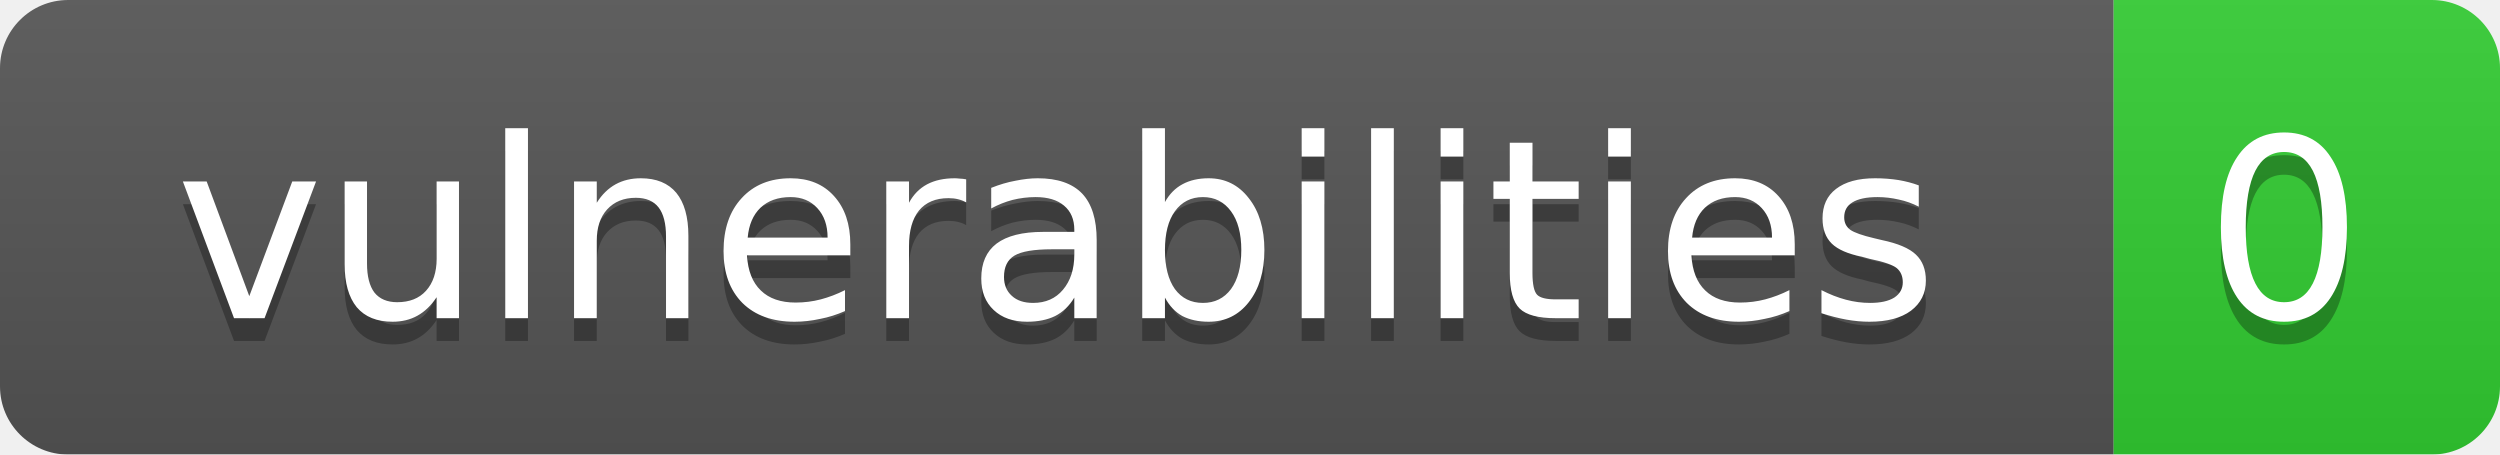
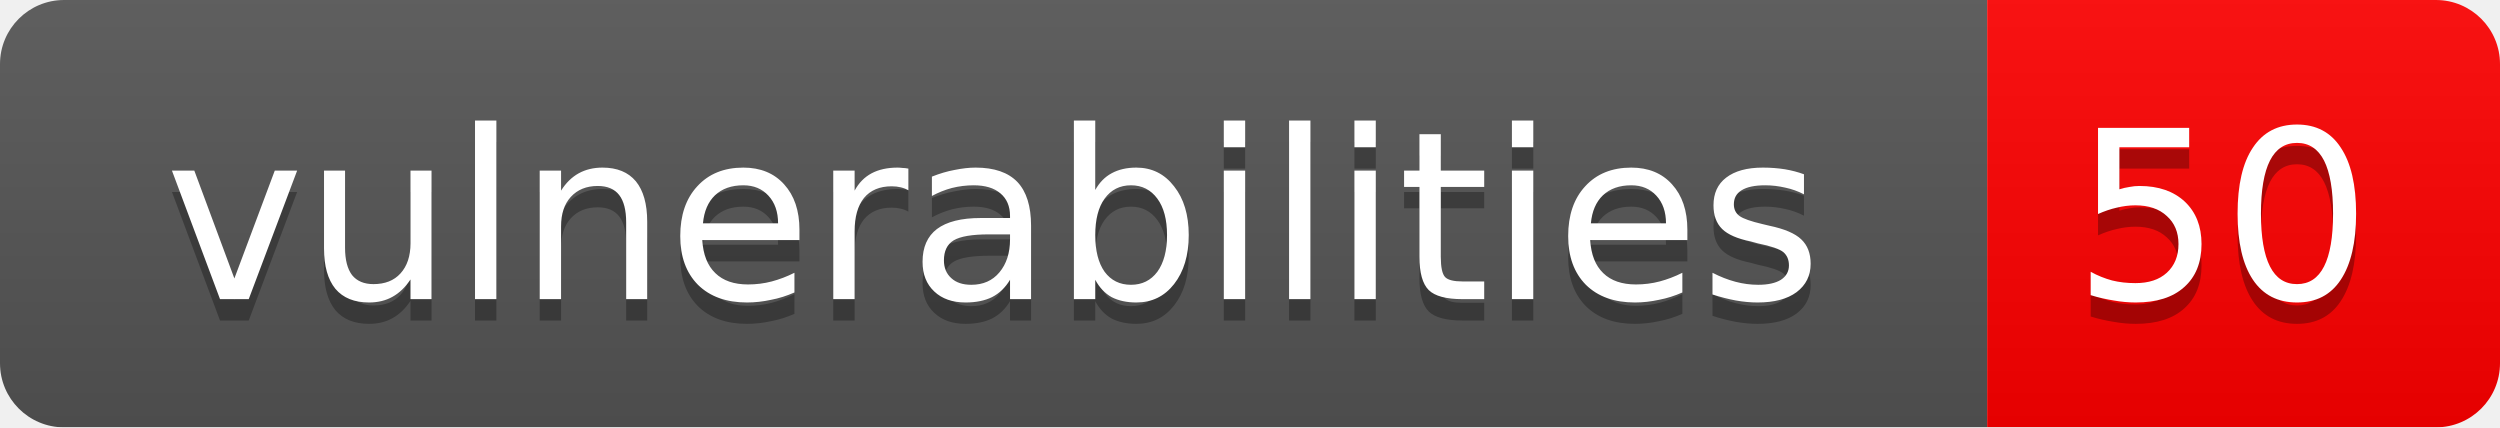
- <svg xmlns="http://www.w3.org/2000/svg" width="110" height="20">
+ <svg xmlns="http://www.w3.org/2000/svg" width="117" height="20">
  <linearGradient id="b" x2="0" y2="100%">
    <stop offset="0" stop-color="#bbb" stop-opacity=".1" />
    <stop offset="1" stop-opacity=".1" />
  </linearGradient>
  <mask id="a">
-     <rect width="110" height="20" rx="3" fill="#fff" />
+     <rect width="117" height="20" rx="3" fill="#fff" />
  </mask>
  <g mask="url(#a)">
    <path fill="#555" d="M0 0h93v20H0z" />
-     <path fill="#32CD32" d="M93 0h17v20H93z" />
-     <path fill="url(#b)" d="M0 0h110v20H0z" />
+     <path fill="#f00" d="M93 0h24v20H93z" />
+     <path fill="url(#b)" d="M0 0h117v20H0z" />
  </g>
  <g fill="#fff" text-anchor="middle" font-family="Verdana,DejaVu Sans,Geneva,sans-serif" font-size="11">
    <text x="46.5" y="15" fill="#010101" fill-opacity=".3">vulnerabilities</text>
    <text x="46.5" y="14">vulnerabilities</text>
-     <text x="100.5" y="15" fill="#010101" fill-opacity=".3">0</text>
-     <text x="100.5" y="14">0</text>
+     <text x="104" y="15" fill="#010101" fill-opacity=".3">50</text>
+     <text x="104" y="14">50</text>
  </g>
</svg>
